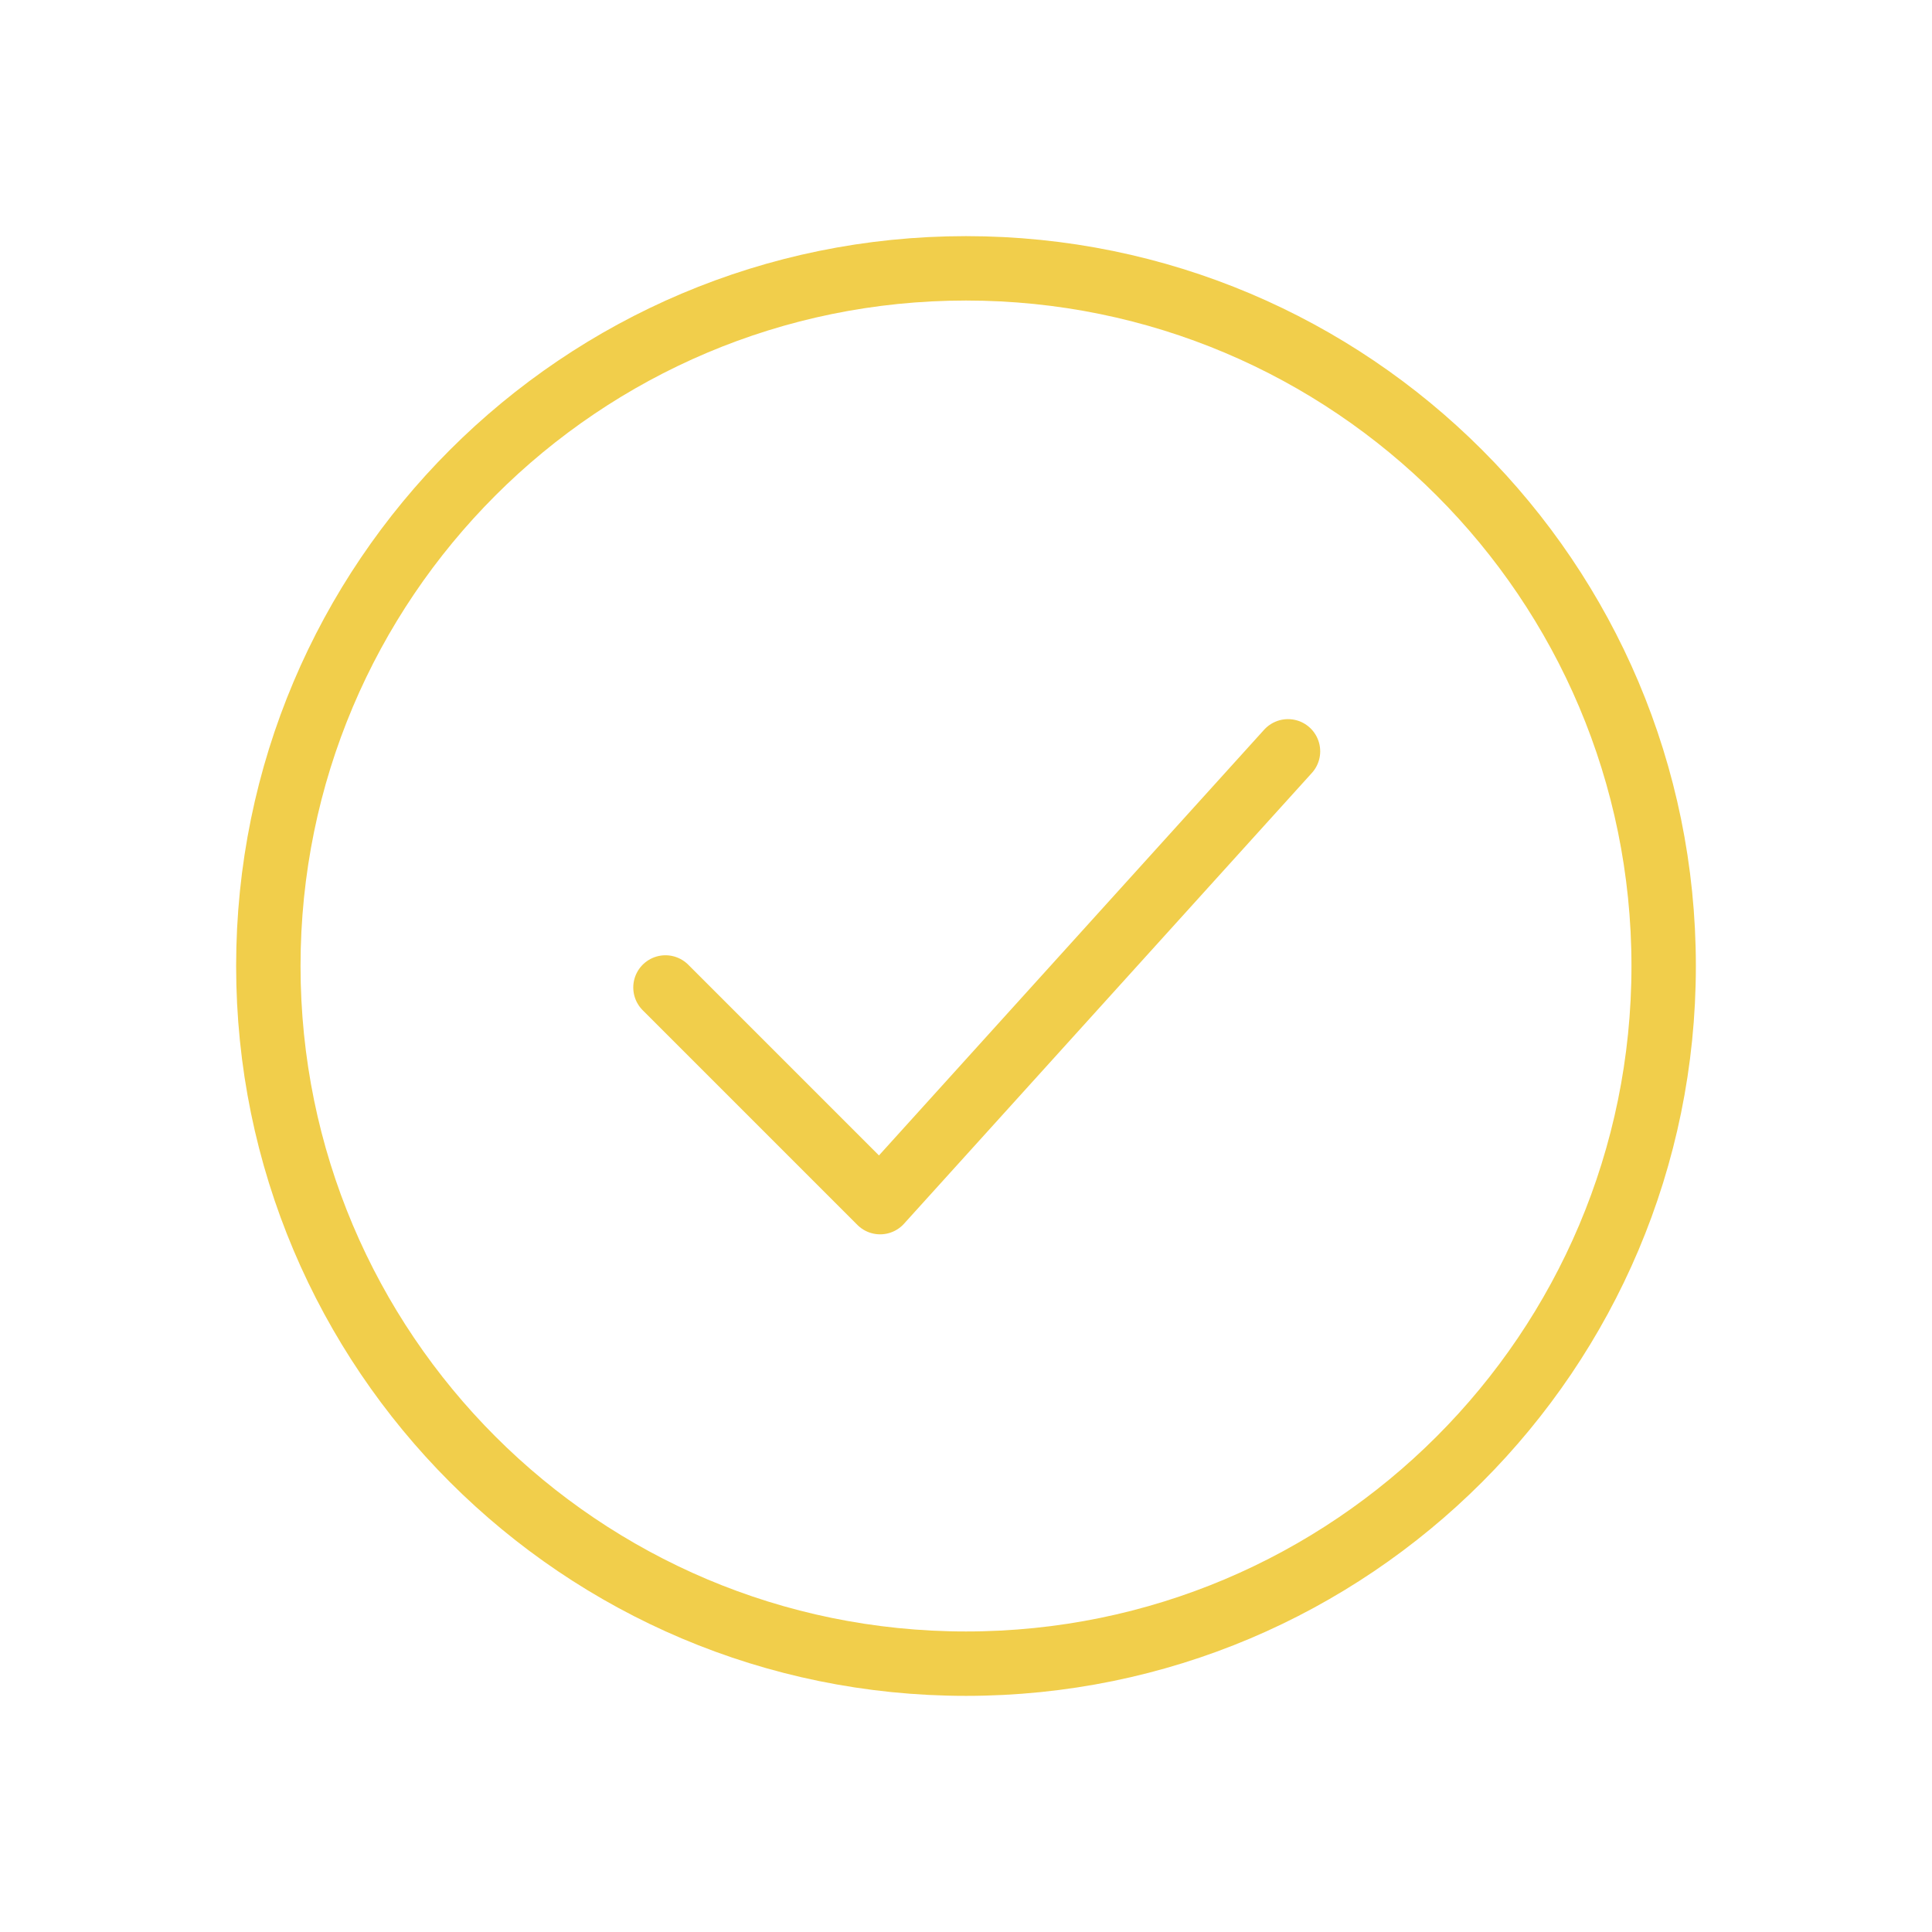
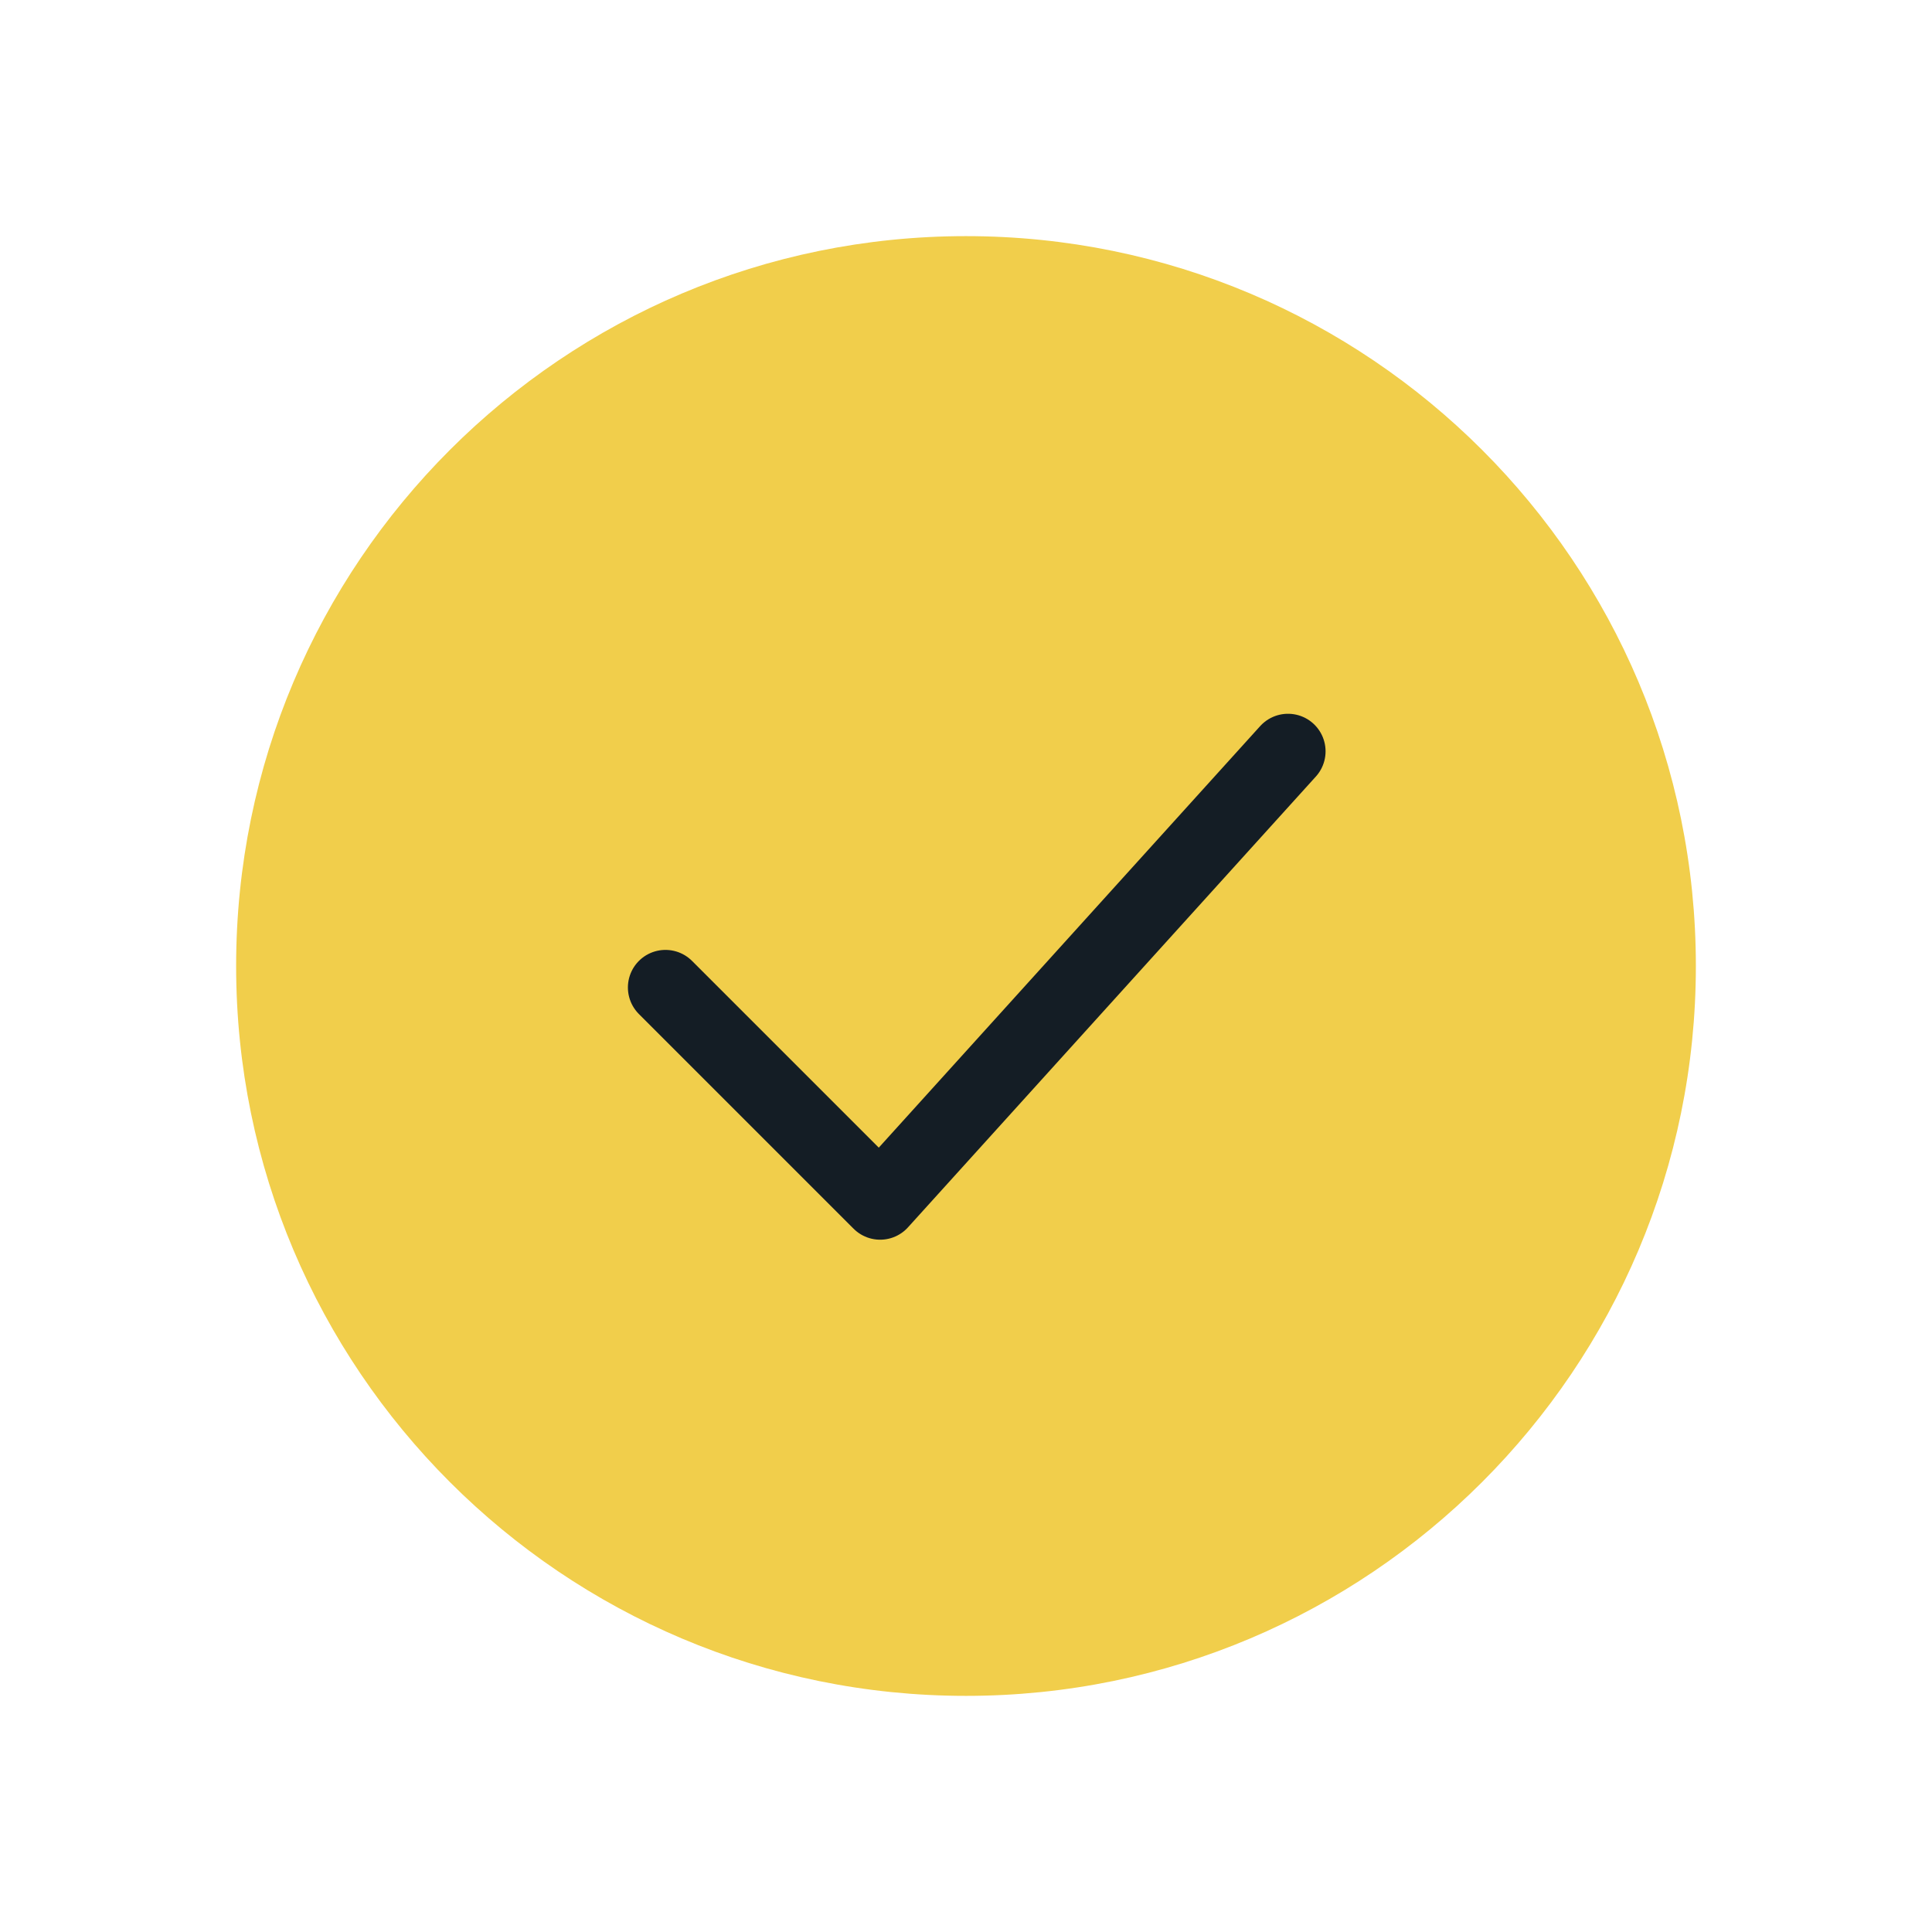
<svg xmlns="http://www.w3.org/2000/svg" width="45" height="45" viewBox="0 0 45 45" fill="none">
-   <circle cx="22.5" cy="22.5" r="16.25" stroke="#F1CE4B" stroke-width="1.5" />
-   <path d="M15.5 23L20.5 28L30 17.5" stroke="#F1CE4B" stroke-width="1.5" stroke-linecap="round" stroke-linejoin="round" />
+   <circle cx="22.5" cy="22.5" r="17" fill="#F1CE4B" />
+   <path d="M15.5 23L20.5 28L30 17.5" stroke="#141D25" stroke-width="1.75" stroke-linecap="round" stroke-linejoin="round" />
</svg>
